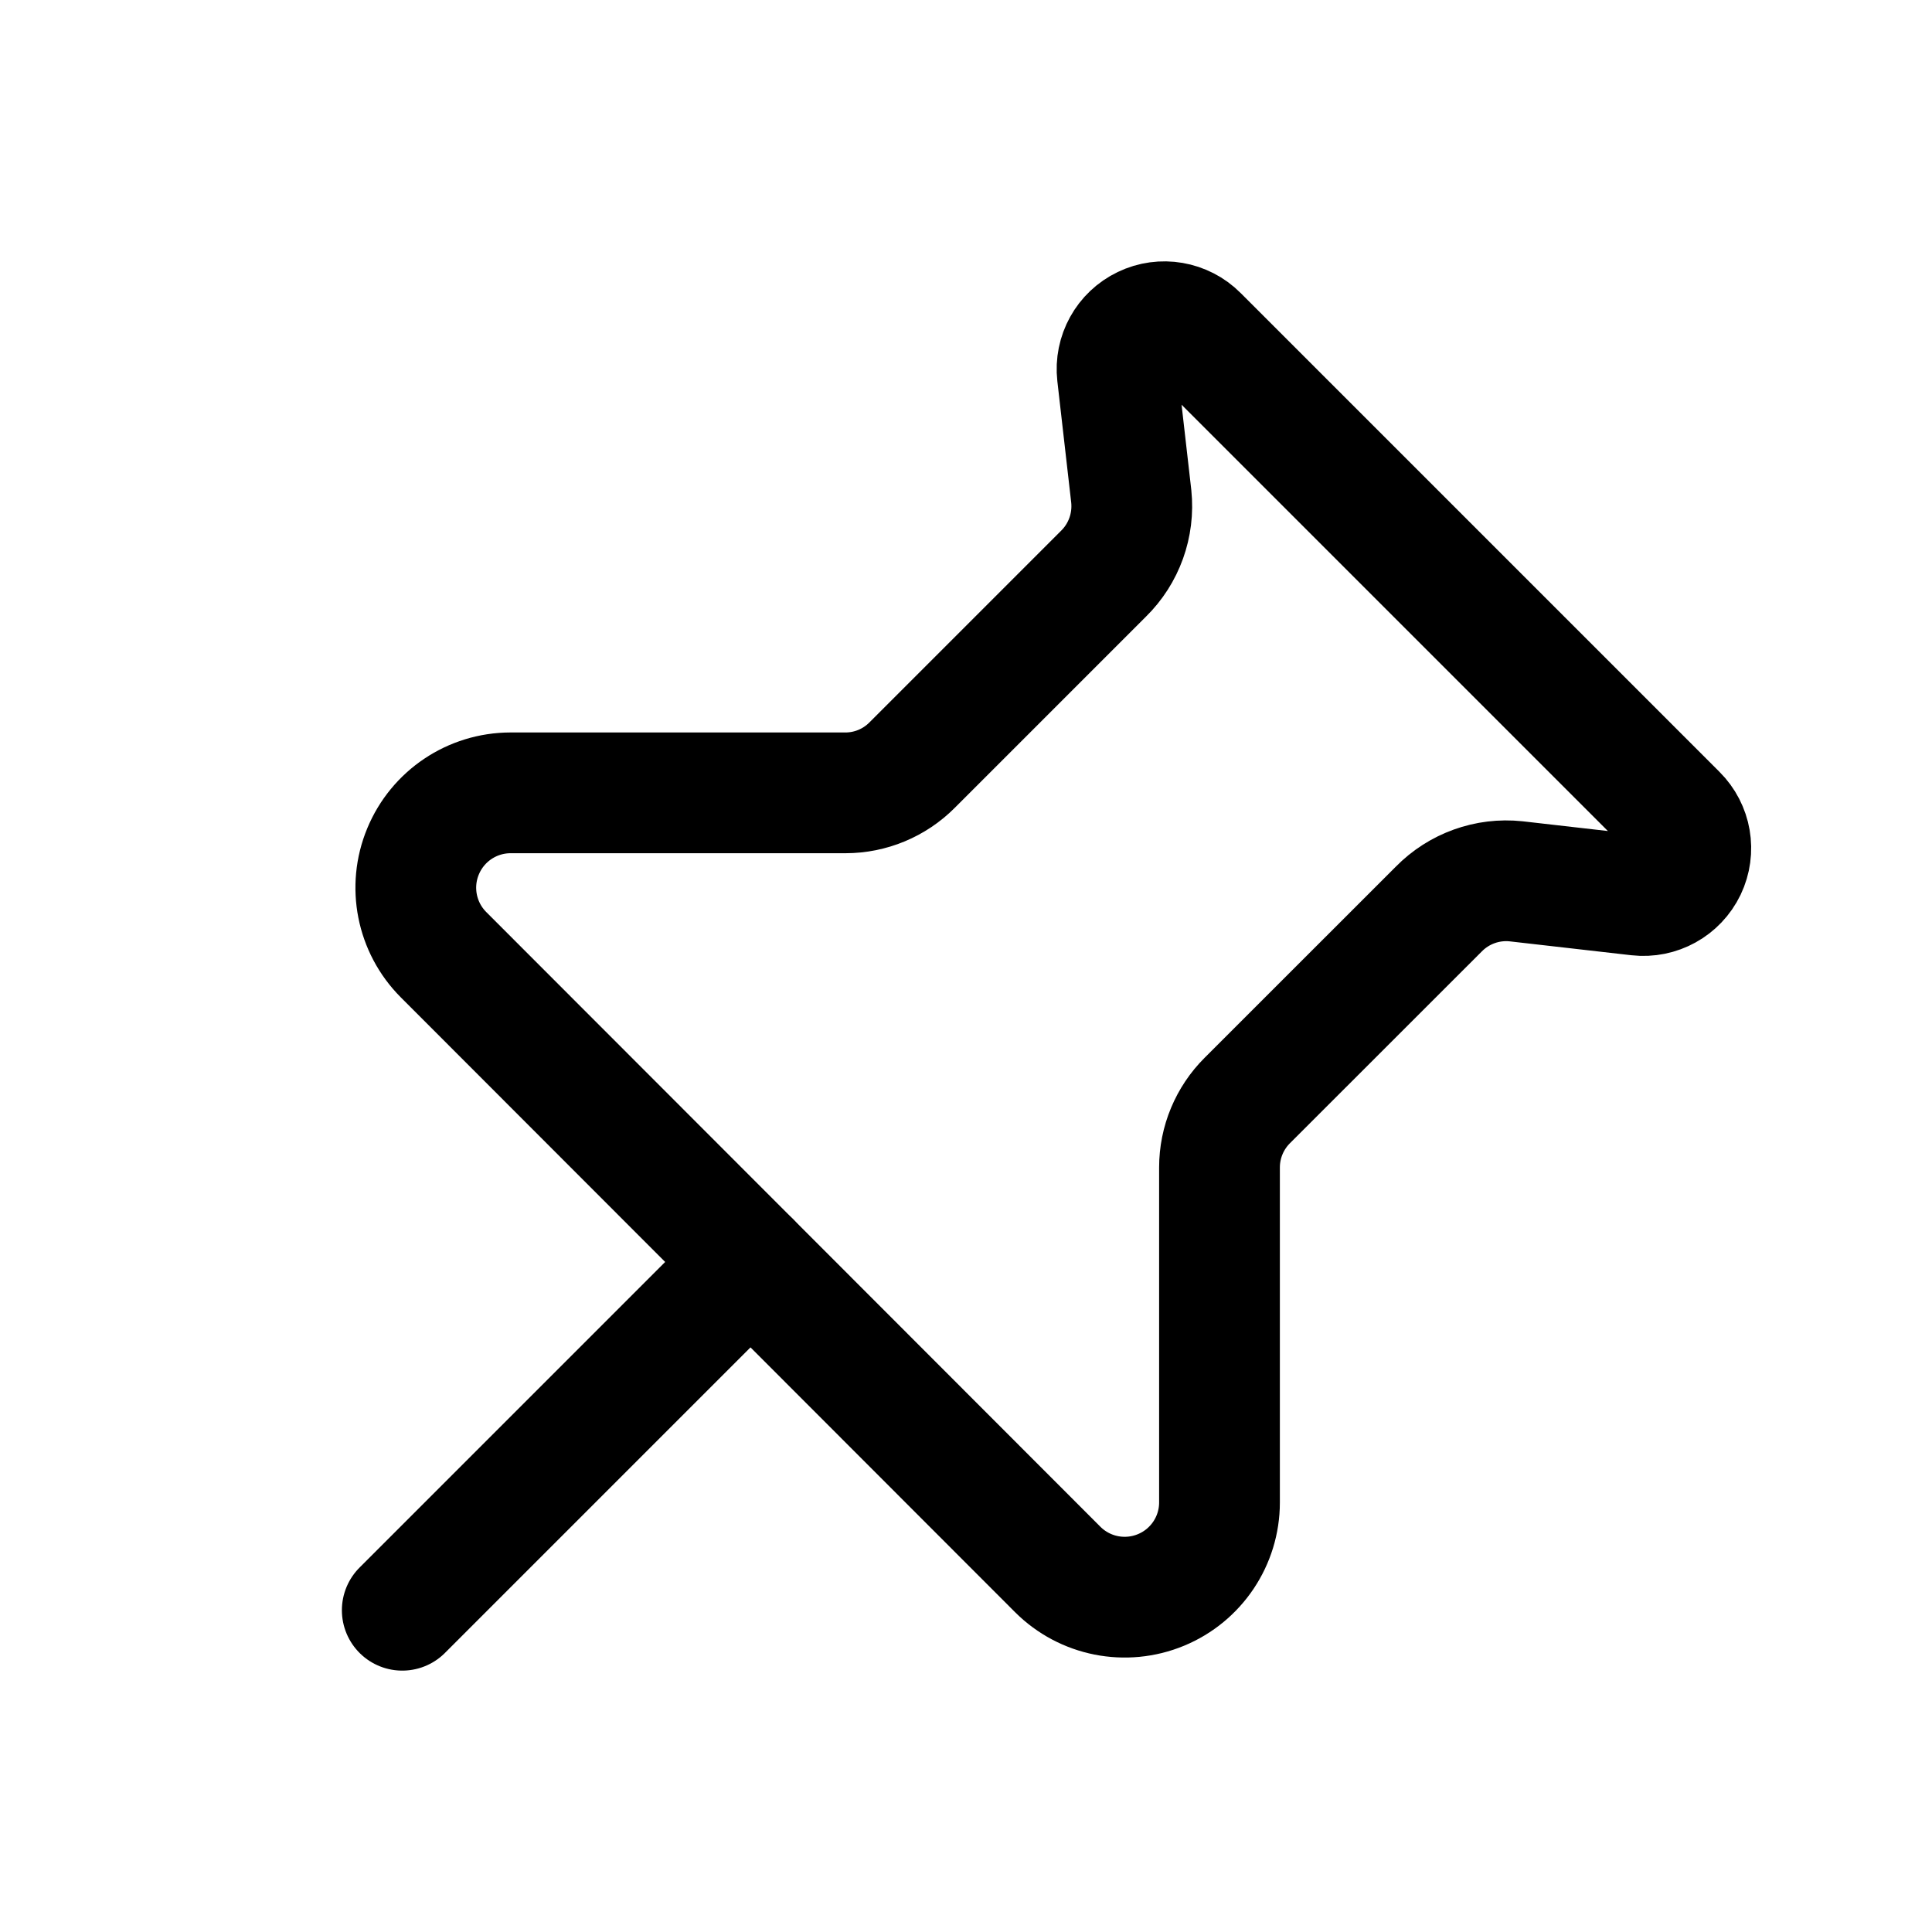
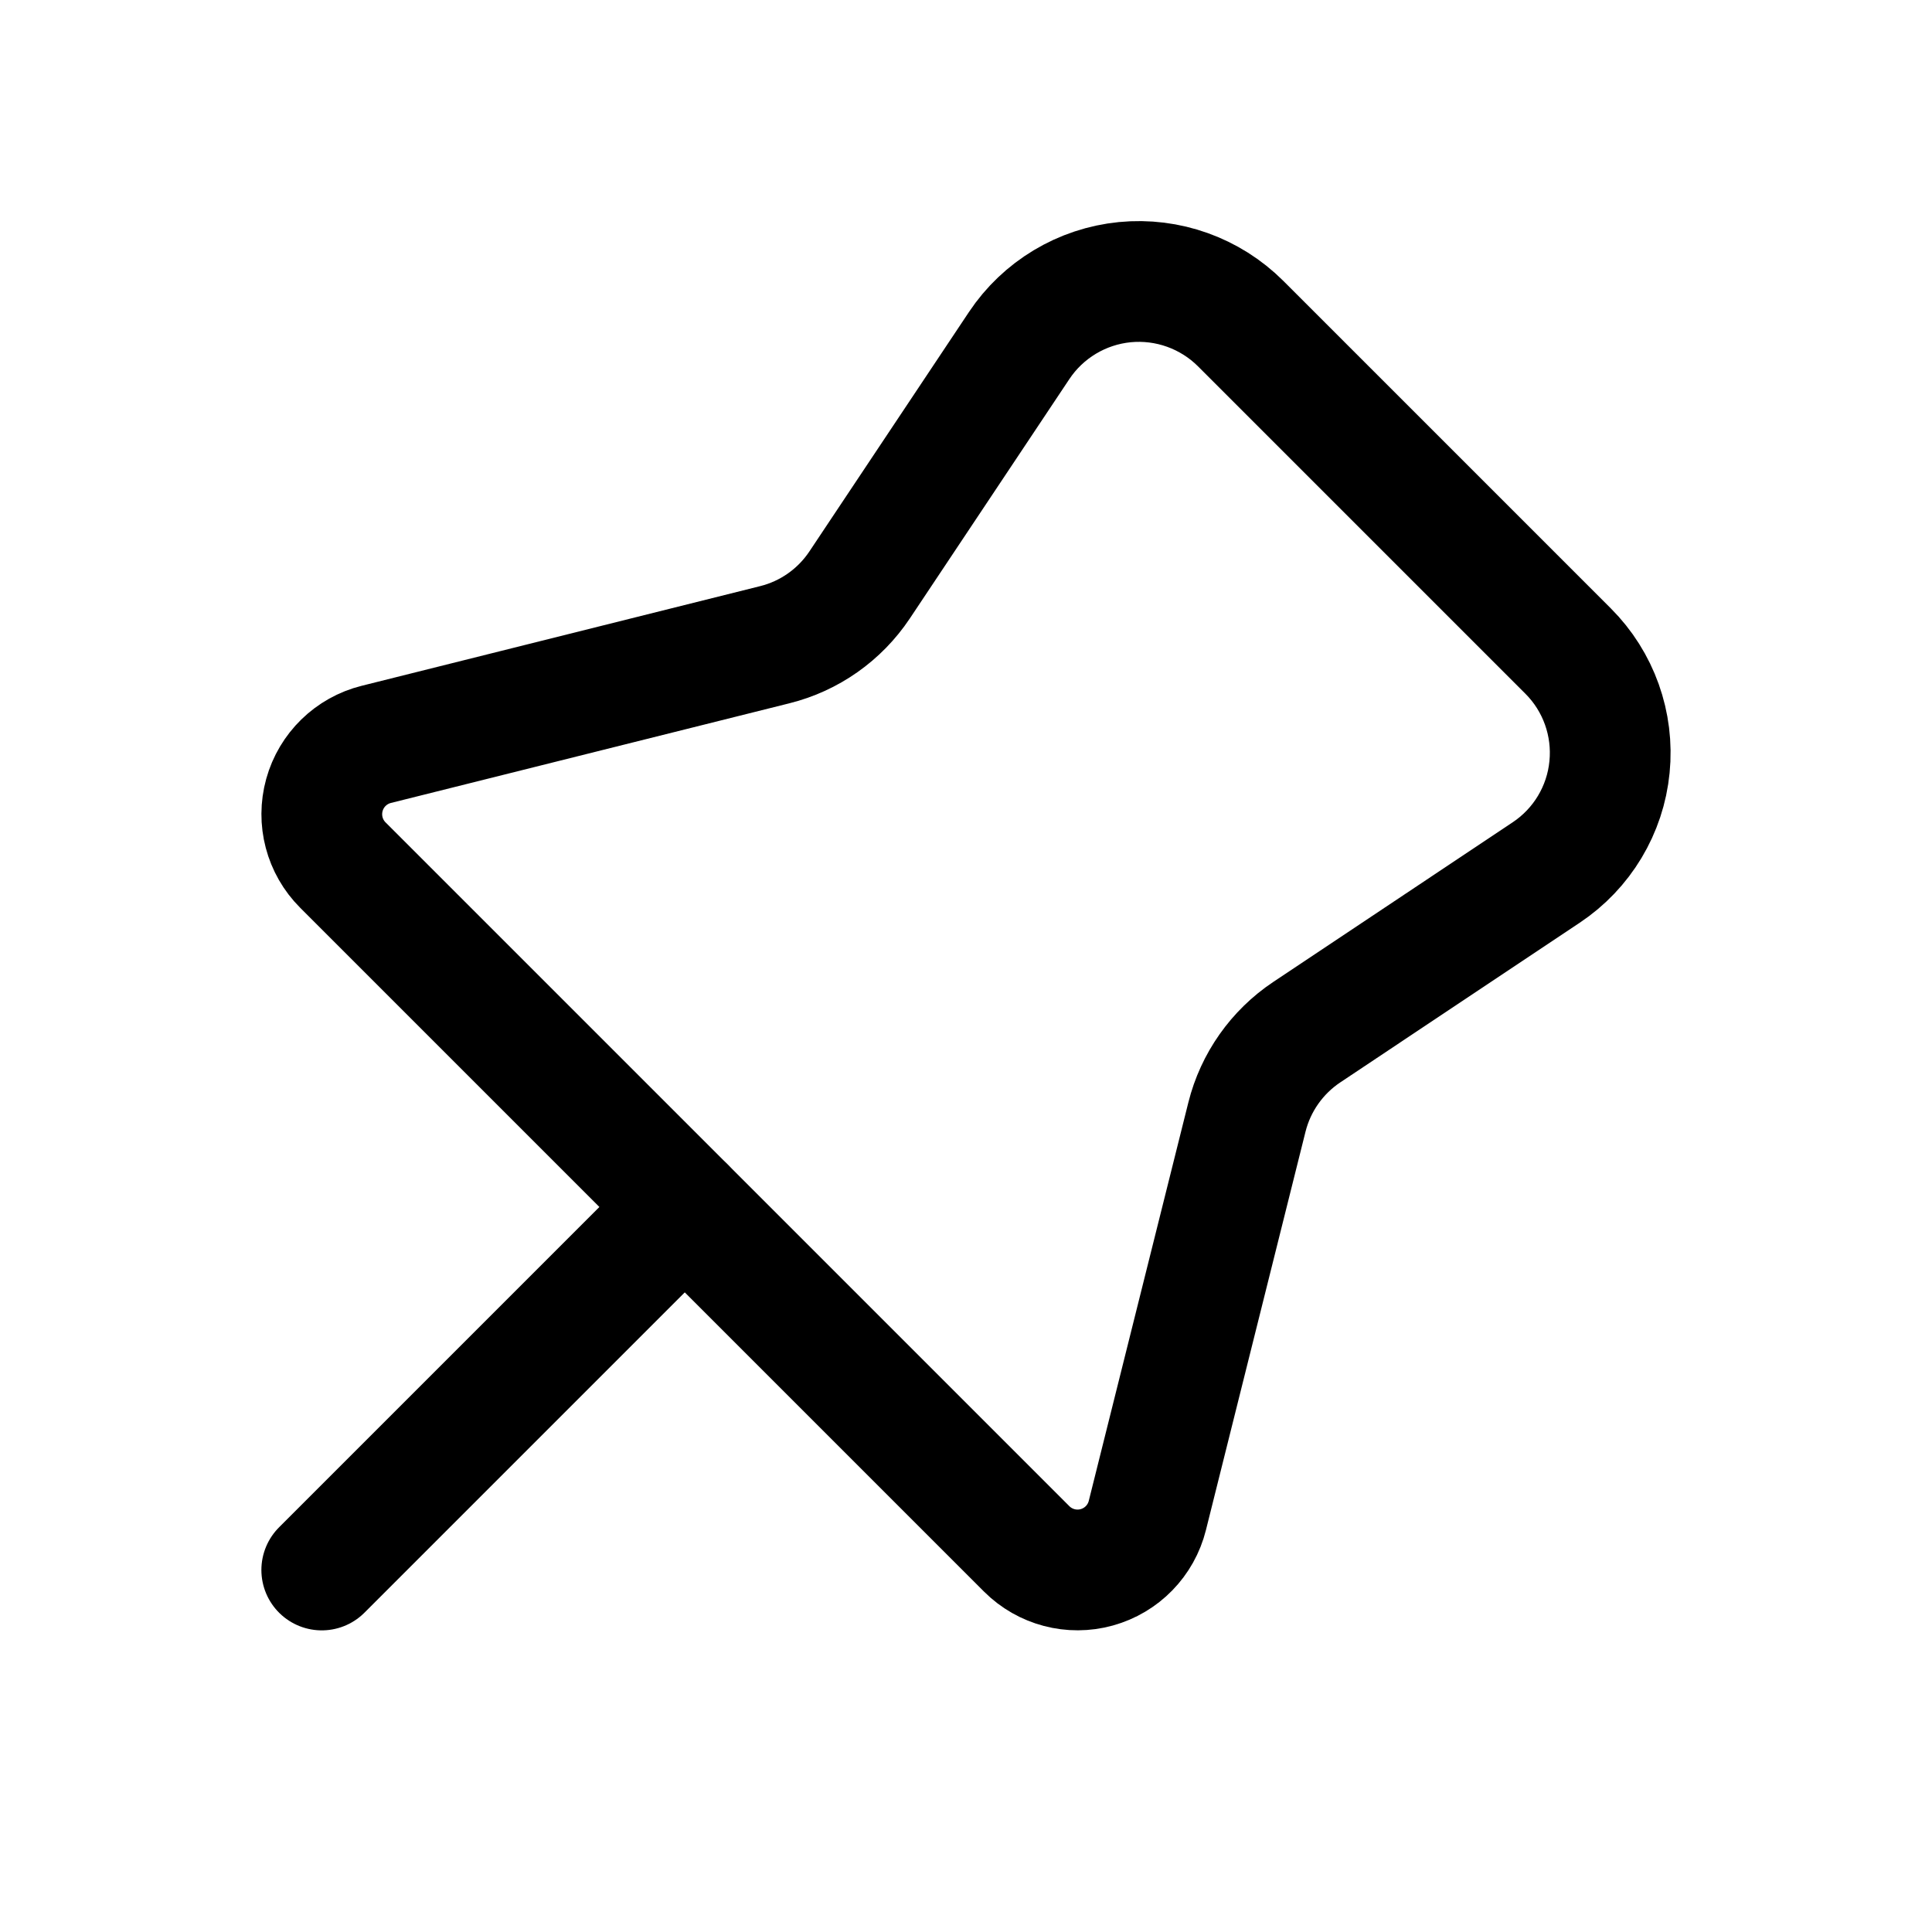
<svg xmlns="http://www.w3.org/2000/svg" width="24" height="24" viewBox="0 0 24 24">
  <g stroke="currentColor" fill="none" stroke-width="1.5" stroke-linecap="round" stroke-linejoin="round">
-     <path d="M4.997 20.003L9.323 15.677" />
-     <path fill-rule="evenodd" clip-rule="evenodd" d="M11.33 9.505L13.707 7.128C13.963 6.877 14.09 6.523 14.053 6.166L13.88 4.651C13.852 4.402 13.984 4.163 14.21 4.055C14.435 3.946 14.705 3.993 14.881 4.17L20.83 10.119C21.008 10.296 21.054 10.565 20.946 10.791C20.837 11.017 20.598 11.149 20.349 11.121L18.834 10.948C18.477 10.91 18.123 11.038 17.872 11.294L15.495 13.67C15.274 13.89 15.149 14.19 15.149 14.502V18.664C15.149 19.14 14.862 19.569 14.422 19.751C13.982 19.933 13.476 19.833 13.139 19.496L5.509 11.859C5.173 11.522 5.073 11.016 5.255 10.577C5.437 10.137 5.865 9.85 6.341 9.849H10.503C10.813 9.849 11.111 9.725 11.33 9.505Z" />
+     <path fill-rule="evenodd" clip-rule="evenodd" d="M15.412 4.02L19.48 8.088C19.858 8.466 20.047 8.995 19.994 9.528C19.942 10.061 19.653 10.542 19.207 10.839L16.233 12.822C15.863 13.069 15.598 13.445 15.49 13.876L14.253 18.825C14.175 19.138 13.935 19.384 13.624 19.47C13.314 19.556 12.981 19.468 12.754 19.241L4.259 10.746C4.031 10.518 3.944 10.186 4.03 9.875C4.116 9.565 4.362 9.325 4.674 9.247L9.624 8.009C10.055 7.902 10.431 7.637 10.678 7.267L12.66 4.293C12.957 3.847 13.439 3.558 13.972 3.505C14.505 3.453 15.033 3.642 15.412 4.02Z" />
+     <path d="M3.997 19.503L8.506 14.994" />
  </g>
</svg>
